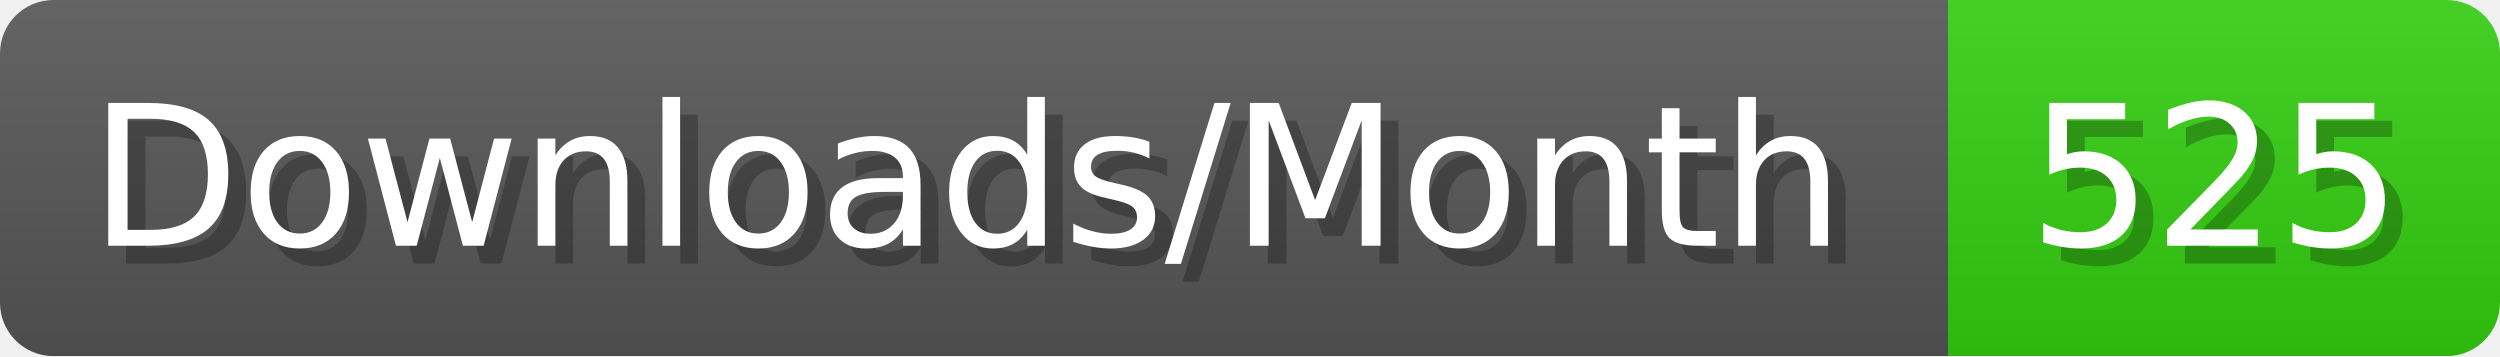
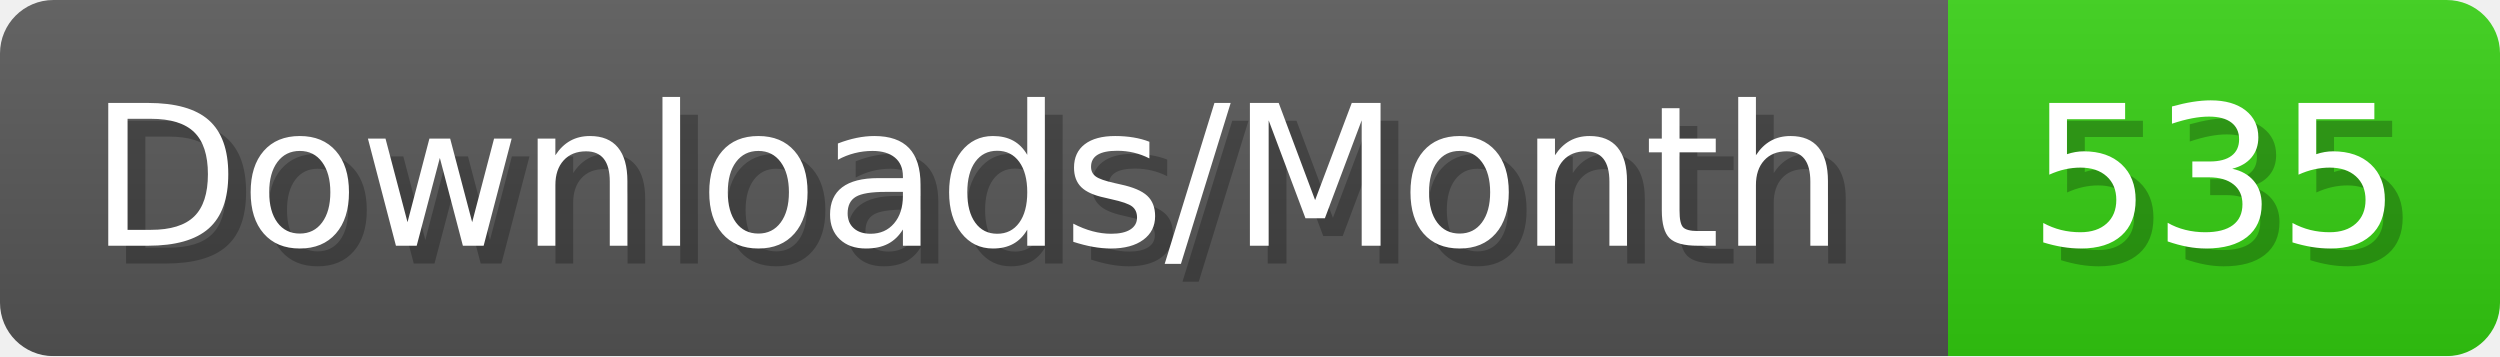
- <svg xmlns="http://www.w3.org/2000/svg" width="140.4" height="20" viewBox="0 0 1404 200" role="img" aria-label="Downloads/Month: 525">
+ <svg xmlns="http://www.w3.org/2000/svg" width="140.4" height="20" viewBox="0 0 1404 200" role="img" aria-label="Downloads/Month: 535">
  <linearGradient id="YlXUI" x2="0" y2="100%">
    <stop offset="0" stop-opacity=".1" stop-color="#EEE" />
    <stop offset="1" stop-opacity=".1" />
  </linearGradient>
  <mask id="JHhop">
    <rect width="1404" height="200" rx="30" fill="#FFF" />
  </mask>
  <g mask="url(#JHhop)">
    <rect width="1094" height="200" fill="#555" />
    <rect width="310" height="200" fill="#3C1" x="1094" />
    <rect width="1404" height="200" fill="url(#YlXUI)" />
  </g>
  <g aria-hidden="true" fill="#fff" text-anchor="start" font-family="Verdana,DejaVu Sans,sans-serif" font-size="110">
    <text x="60" y="148" textLength="994" fill="#000" opacity="0.25">Downloads/Month</text>
    <text x="50" y="138" textLength="994">Downloads/Month</text>
-     <text x="1149" y="148" textLength="210" fill="#000" opacity="0.25">525</text>
-     <text x="1139" y="138" textLength="210">525</text>
+     <text x="1149" y="148" textLength="210" fill="#000" opacity="0.25">535</text>
+     <text x="1139" y="138" textLength="210">535</text>
  </g>
</svg>
